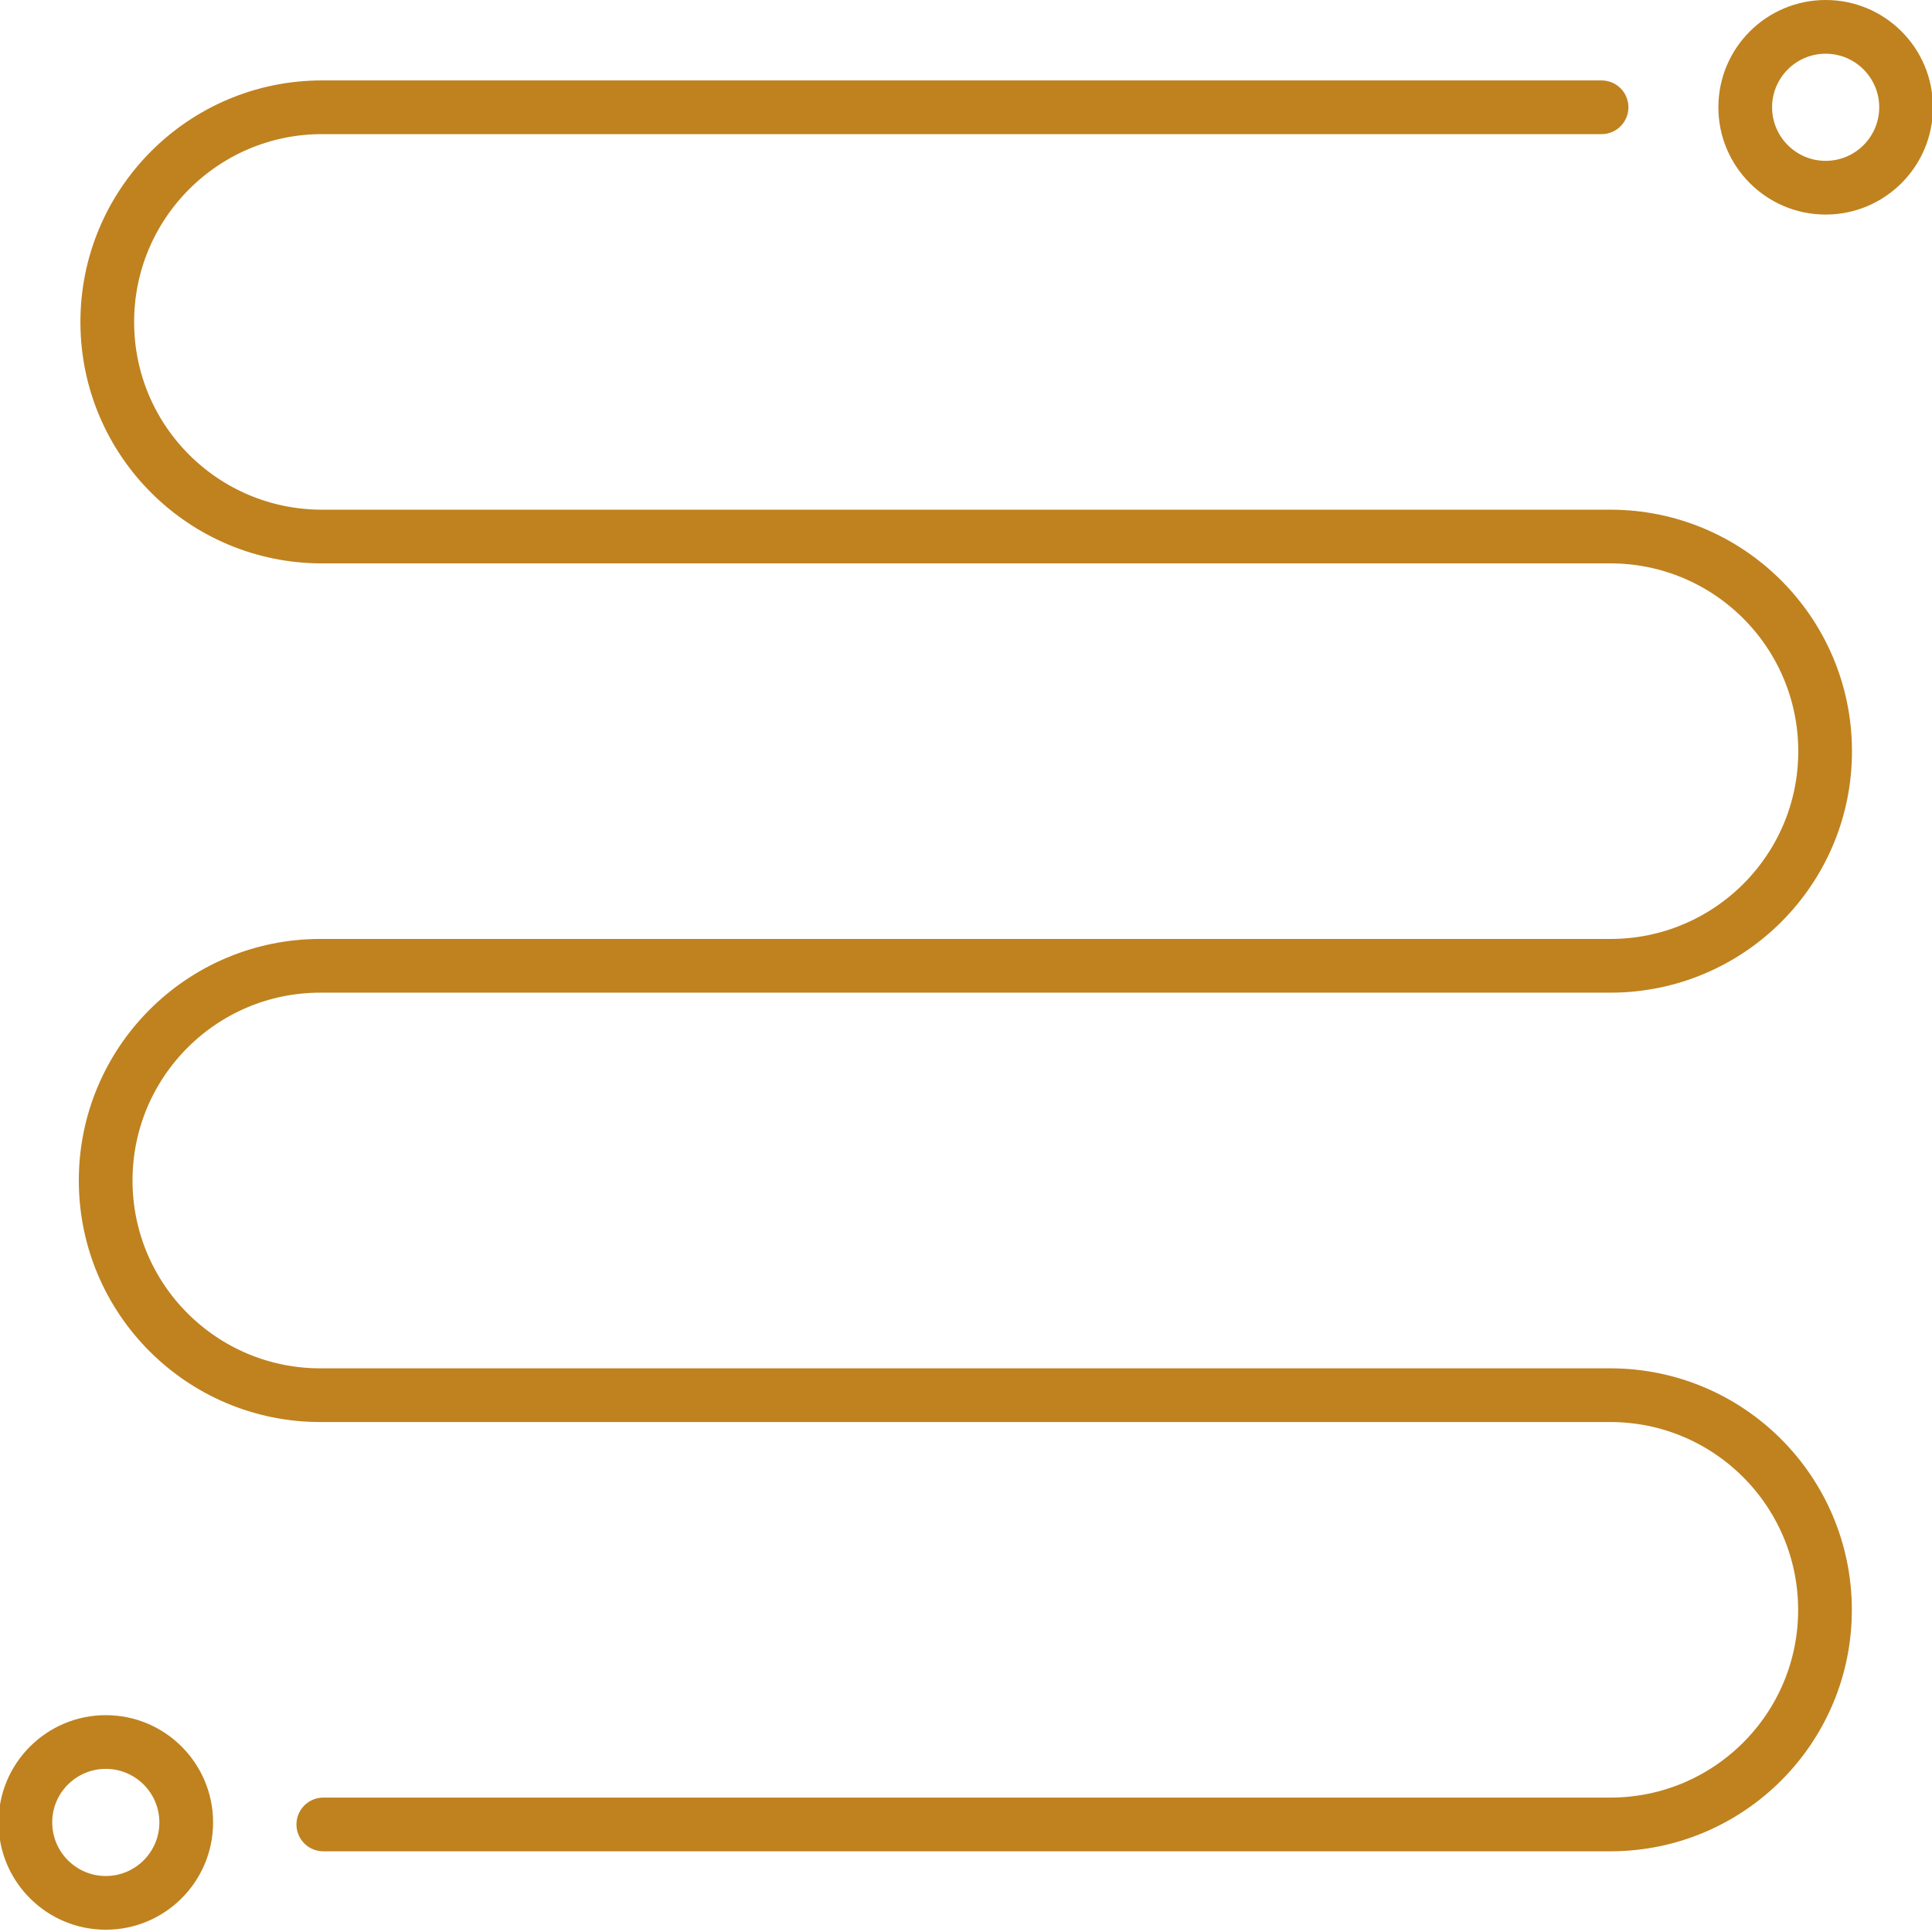
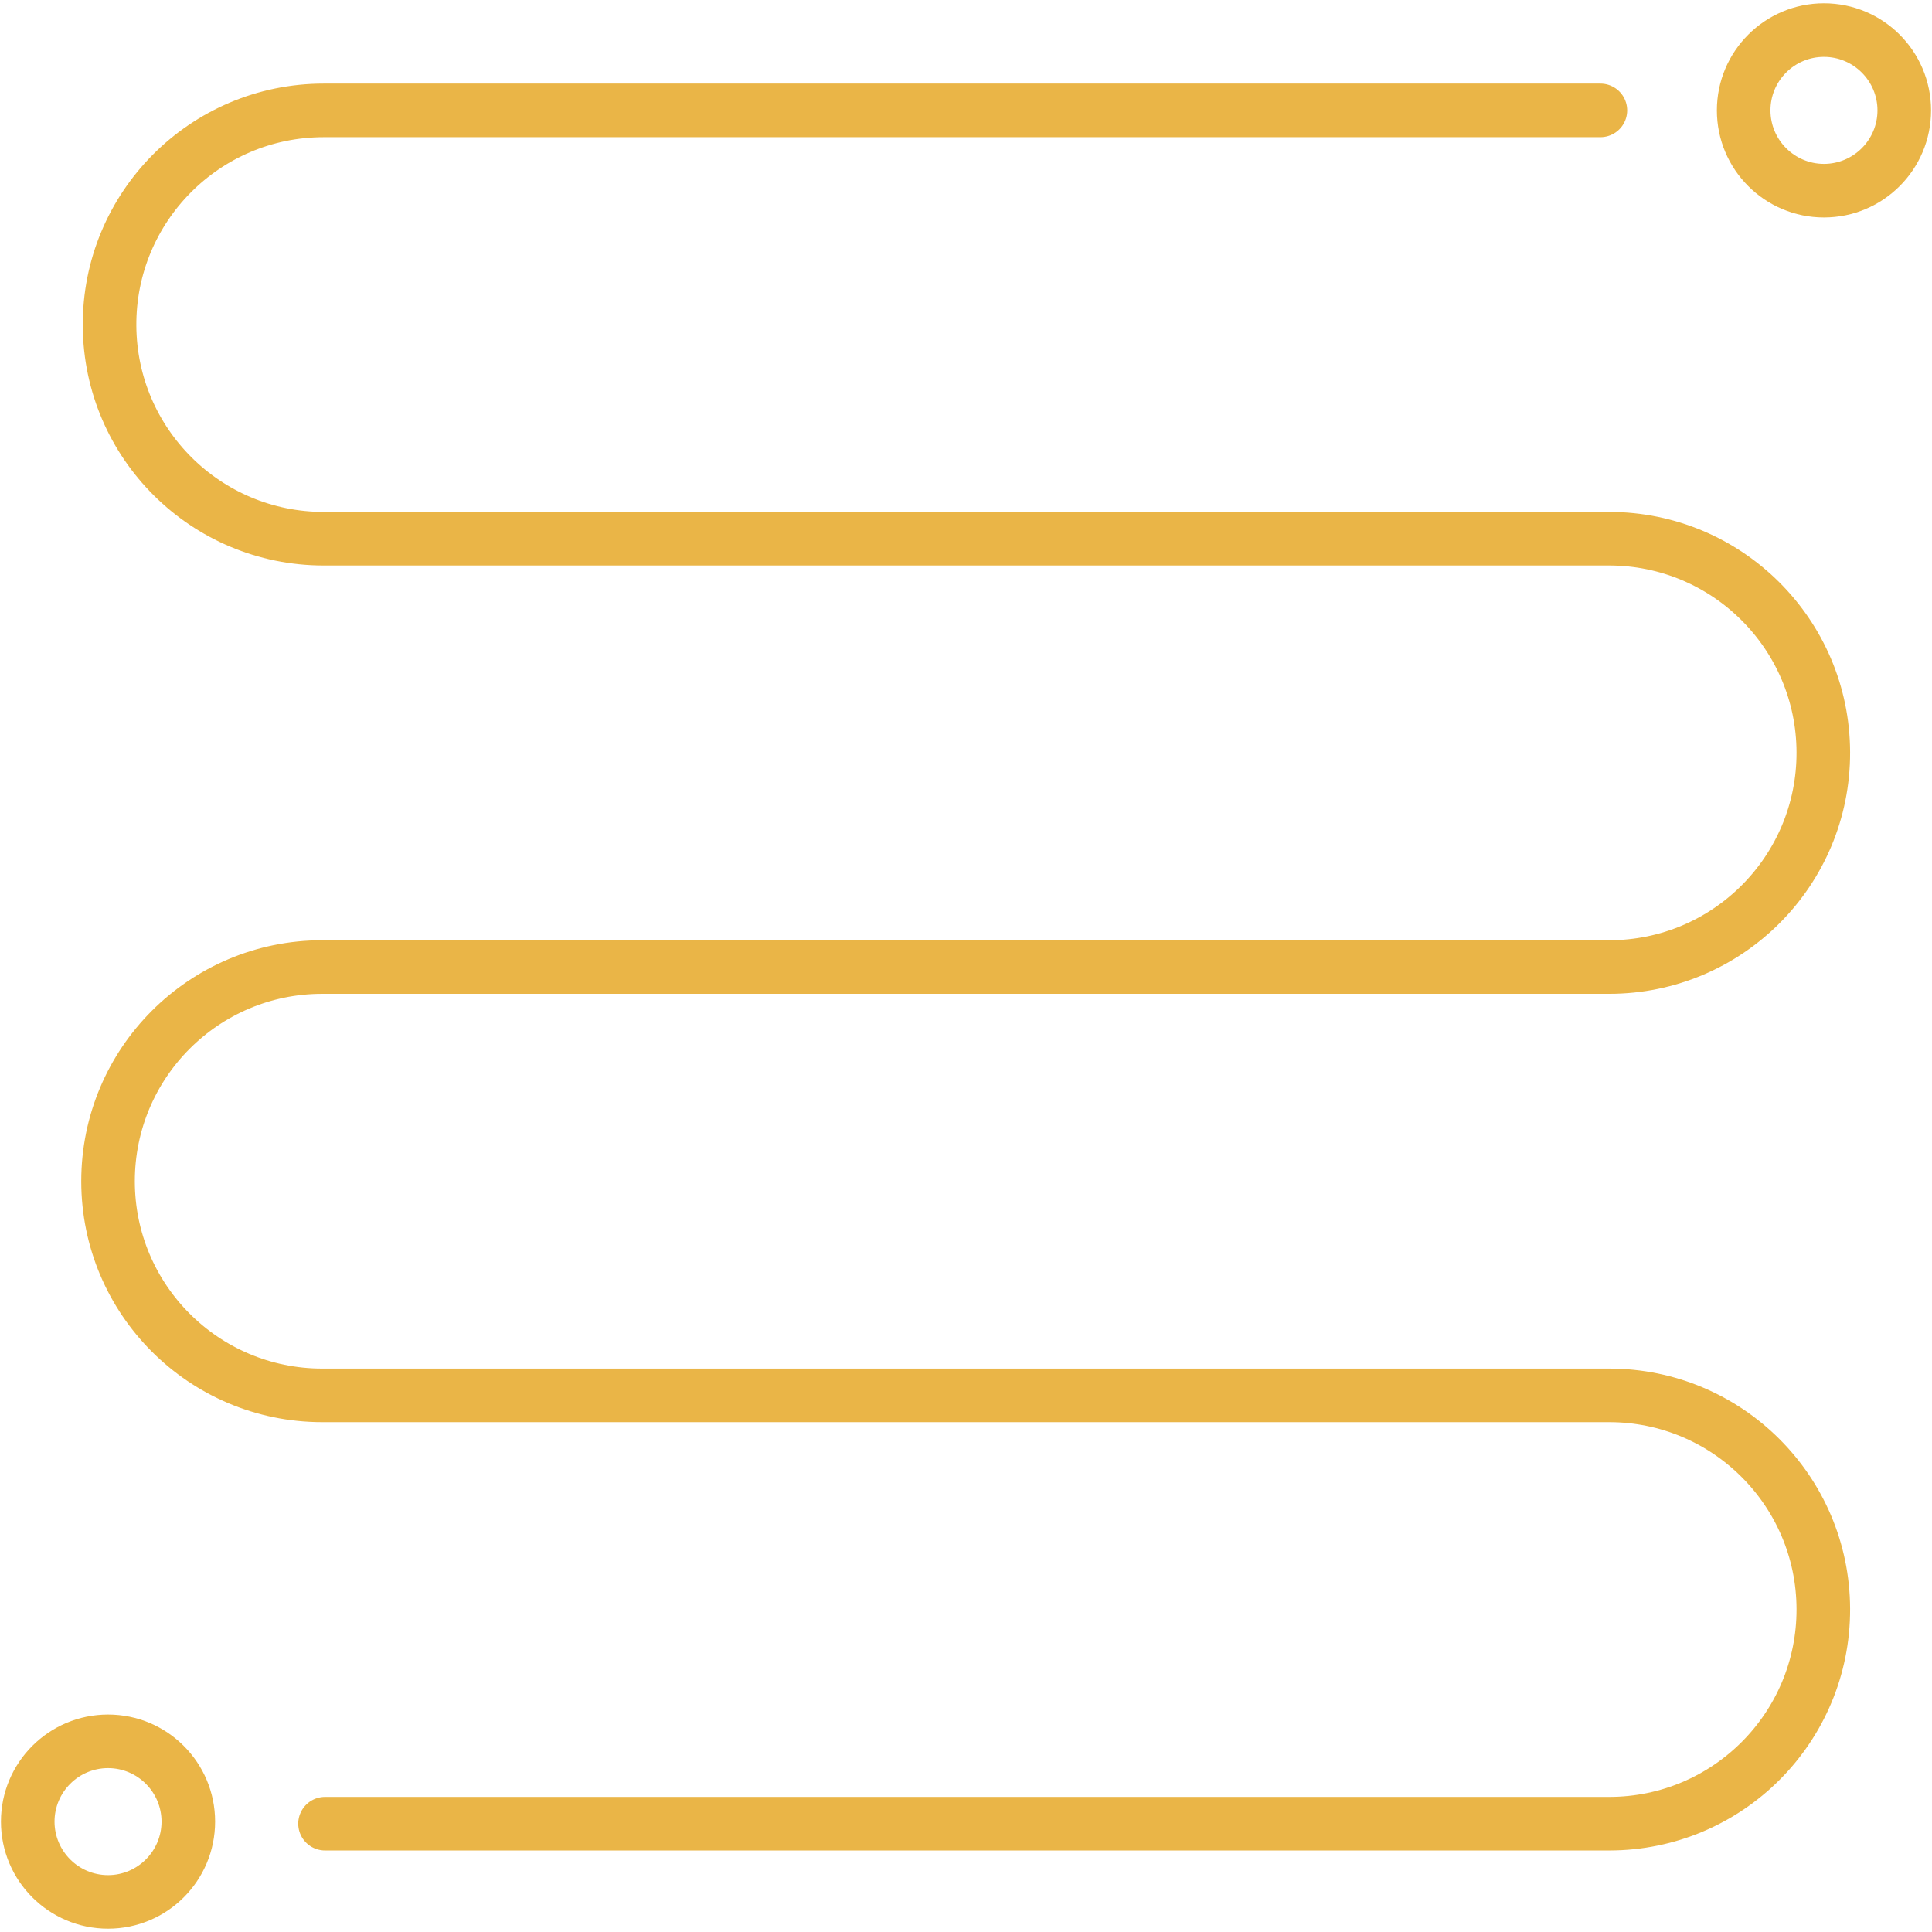
- <svg xmlns="http://www.w3.org/2000/svg" version="1.1" x="0px" y="0px" viewBox="0 0 143.89 143.89" style="enable-background:new 0 0 143.89 143.89;" xml:space="preserve">
-   <style type="text/css">
- 	.st0{fill:none;stroke:#BF821F;stroke-width:4;stroke-miterlimit:10;}
- 	.st1{fill:#BF821F;}
- 	.st2{fill:none;stroke:#BF821F;stroke-width:3.887;stroke-linecap:round;stroke-linejoin:round;stroke-miterlimit:10;}
- 	.st3{fill:none;stroke:#BF821F;stroke-width:4.687;stroke-miterlimit:10;}
- 	.st4{fill:none;stroke:#BF821F;stroke-width:3.903;stroke-miterlimit:10;}
- 	.st5{fill:none;stroke:#BF821F;stroke-width:4;stroke-linecap:round;stroke-miterlimit:10;}
- 	.st6{fill:none;stroke:#BF821F;stroke-width:3.639;stroke-miterlimit:10;}
- 	.st7{fill:none;stroke:#BF821F;stroke-width:3.469;stroke-miterlimit:10;}
- 	.st8{fill:none;stroke:#BF821F;stroke-width:3;stroke-linecap:round;stroke-miterlimit:10;}
- 	.st9{fill:none;stroke:#BF821F;stroke-width:3.469;stroke-linejoin:round;stroke-miterlimit:10;}
- 	.st10{fill:none;stroke:#AA2D29;stroke-width:4;stroke-miterlimit:10;}
- 	.st11{fill:none;stroke:#BF821F;stroke-width:3.111;stroke-miterlimit:10;}
- 	.st12{fill:none;stroke:#BF821F;stroke-width:4.068;stroke-miterlimit:10;}
- 	.st13{fill:none;stroke:#BF821F;stroke-width:4.068;stroke-linecap:round;stroke-linejoin:bevel;stroke-miterlimit:10;}
- 	.st14{fill:none;stroke:#BF821F;stroke-width:3;stroke-linecap:square;stroke-miterlimit:10;}
- 	.st15{fill:none;stroke:#BF821F;stroke-width:3.5;stroke-linecap:round;stroke-miterlimit:10;}
- 	.st16{fill:none;}
- 	.st17{fill:none;stroke:#003764;stroke-width:4;stroke-miterlimit:10;}
- 	.st18{fill:none;stroke:#C6AD9B;stroke-width:4;stroke-miterlimit:10;}
- 	.st19{display:none;}
- 	.st20{display:inline;}
- 	.st21{fill:none;stroke:#BE1622;stroke-width:0.5;stroke-miterlimit:10;}
- 	.st22{fill:none;stroke:#C14729;stroke-width:4;stroke-miterlimit:10;}
- 	.st23{fill:#C14729;}
- 	.st24{fill:none;stroke:#004987;stroke-width:3.887;stroke-linecap:round;stroke-linejoin:round;stroke-miterlimit:10;}
- 	.st25{fill:#C56683;}
- 	.st26{fill:#6C3175;}
- 	.st27{fill:#F4B223;}
- 	.st28{fill:none;stroke:#F4B223;stroke-width:4;stroke-linecap:round;stroke-miterlimit:10;}
- 	.st29{fill:none;stroke:#2A7050;stroke-width:3.469;stroke-miterlimit:10;}
- 	.st30{fill:none;stroke:#2A7050;stroke-width:3.469;stroke-linejoin:round;stroke-miterlimit:10;}
- </style>
-   <g id="GUIAS">
- </g>
-   <g id="Capa_1">
-     <g>
-       <g>
-         <path class="st1" d="M135.97,4c2.2,0,3.99,1.79,3.99,3.99c0,2.2-1.79,3.99-3.99,3.99s-3.99-1.79-3.99-3.99     C131.98,5.79,133.77,4,135.97,4 M135.97,0c-4.41,0-7.99,3.58-7.99,7.99c0,4.41,3.58,7.99,7.99,7.99s7.99-3.58,7.99-7.99     C143.96,3.58,140.39,0,135.97,0L135.97,0z" />
-       </g>
-     </g>
-     <g>
-       <g>
-         <path class="st1" d="M7.88,131.74c2.2,0,3.99,1.79,3.99,3.99s-1.79,3.99-3.99,3.99s-3.99-1.79-3.99-3.99     C3.88,133.53,5.68,131.74,7.88,131.74 M7.88,127.74c-4.41,0-7.99,3.58-7.99,7.99s3.58,7.99,7.99,7.99c4.41,0,7.99-3.58,7.99-7.99     S12.29,127.74,7.88,127.74L7.88,127.74z" />
-       </g>
-     </g>
-     <path class="st5" d="M119.28,7.99h-95.3c-8.87,0-16.05,7.23-15.99,16.1l0,0c0.06,8.79,7.2,15.87,15.99,15.87h95.96   c8.81,0,15.96,7.13,15.99,15.94v0c0.03,8.85-7.14,16.03-15.99,16.03H23.86c-8.83,0-15.99,7.16-15.99,15.99v0   c0,8.83,7.16,15.99,15.99,15.99h96.07c8.81,0,15.96,7.13,15.99,15.94v0c0.03,8.85-7.14,16.03-15.99,16.03H24.08" />
-   </g>
-   <g id="GRID1" class="st19">
-     <g class="st20">
-       <rect x="0" class="st21" width="143.89" height="143.89" />
-       <line class="st21" x1="0" y1="127.9" x2="143.89" y2="127.9" />
-       <line class="st21" x1="0" y1="111.91" x2="143.89" y2="111.91" />
-       <line class="st21" x1="0" y1="95.92" x2="143.89" y2="95.92" />
-       <line class="st21" x1="0" y1="79.94" x2="143.89" y2="79.94" />
-       <line class="st21" x1="0" y1="63.95" x2="143.89" y2="63.95" />
-       <line class="st21" x1="0" y1="47.96" x2="143.89" y2="47.96" />
-       <line class="st21" x1="0" y1="31.97" x2="143.89" y2="31.97" />
-       <line class="st21" x1="0" y1="15.99" x2="143.89" y2="15.99" />
-       <line class="st21" x1="127.9" y1="0" x2="127.9" y2="143.89" />
-       <line class="st21" x1="111.91" y1="0" x2="111.91" y2="143.89" />
-       <line class="st21" x1="95.92" y1="0" x2="95.92" y2="143.89" />
-       <line class="st21" x1="79.94" y1="0" x2="79.94" y2="143.89" />
-       <line class="st21" x1="63.95" y1="0" x2="63.95" y2="143.89" />
-       <line class="st21" x1="47.96" y1="0" x2="47.96" y2="143.89" />
-       <line class="st21" x1="31.97" y1="0" x2="31.97" y2="143.89" />
-       <line class="st21" x1="15.99" y1="0" x2="15.99" y2="143.89" />
-     </g>
-     <g class="st20">
-       <line class="st21" x1="0" y1="7.99" x2="143.89" y2="7.99" />
-       <line class="st21" x1="0" y1="23.98" x2="143.89" y2="23.98" />
-       <line class="st21" x1="0" y1="39.97" x2="143.89" y2="39.97" />
-       <line class="st21" x1="0" y1="55.96" x2="143.89" y2="55.96" />
-       <line class="st21" x1="0" y1="71.94" x2="143.89" y2="71.94" />
-       <line class="st21" x1="0" y1="87.93" x2="143.89" y2="87.93" />
-       <line class="st21" x1="0" y1="103.92" x2="143.89" y2="103.92" />
-       <line class="st21" x1="0" y1="119.91" x2="143.89" y2="119.91" />
-       <line class="st21" x1="0" y1="135.89" x2="143.89" y2="135.89" />
-       <line class="st21" x1="135.88" y1="0" x2="135.88" y2="143.89" />
-       <line class="st21" x1="119.91" y1="0" x2="119.91" y2="143.89" />
-       <line class="st21" x1="103.93" y1="0" x2="103.93" y2="143.89" />
-       <line class="st21" x1="87.96" y1="0" x2="87.96" y2="143.89" />
-       <line class="st21" x1="71.99" y1="0" x2="71.99" y2="143.89" />
-       <line class="st21" x1="56.02" y1="0" x2="56.02" y2="143.89" />
-       <line class="st21" x1="40.05" y1="0" x2="40.05" y2="143.89" />
-       <line class="st21" x1="24.08" y1="0" x2="24.08" y2="143.89" />
-       <line class="st21" x1="8.1" y1="0" x2="8.1" y2="143.89" />
-     </g>
-   </g>
-   <g id="GRID2" class="st19">
- </g>
-   <g id="Capa_5">
- </g>
+ <svg xmlns="http://www.w3.org/2000/svg" id="Capa_1" viewBox="0 0 1080 1080">
+   <defs>
+     <style>.cls-1{fill:none;stroke:#eab547;stroke-linecap:round;stroke-miterlimit:10;stroke-width:29.95px;}.cls-2{fill:#eab547;}</style>
+   </defs>
+   <path class="cls-2" d="m1019.61,31.79c16.49,0,29.91,13.42,29.91,29.91s-13.42,29.91-29.91,29.91-29.91-13.42-29.91-29.91c0-7.99,3.11-15.5,8.76-21.15,5.65-5.65,13.16-8.76,21.15-8.76h0m0-29.95c-33.06,0-59.86,26.8-59.86,59.86s26.8,59.86,59.86,59.86c33.06,0,59.86-26.8,59.86-59.86,0-33.06-26.8-59.86-59.86-59.86h0Z" />
+   <path class="cls-2" d="m60.39,988.39c16.49,0,29.91,13.42,29.91,29.91s-13.42,29.91-29.91,29.91-29.91-13.42-29.91-29.91,13.42-29.91,29.91-29.91m0-29.95c-33.06,0-59.86,26.8-59.86,59.86,0,33.06,26.8,59.86,59.86,59.86s59.86-26.8,59.86-59.86-26.8-59.86-59.86-59.86h0Z" />
+   <path class="cls-1" d="m894.63,61.7H180.96c-66.45,0-120.19,54.12-119.72,120.56h0c.46,65.8,53.93,118.88,119.72,118.88h718.57c65.98,0,119.53,53.39,119.72,119.37h0c.19,66.26-53.46,120.07-119.72,120.07H180.11c-66.12,0-119.72,53.6-119.72,119.72h0c0,66.12,53.6,119.72,119.72,119.72h719.42c65.98,0,119.53,53.39,119.72,119.37h0c.19,66.26-53.46,120.07-119.72,120.07H181.69" />
</svg>
